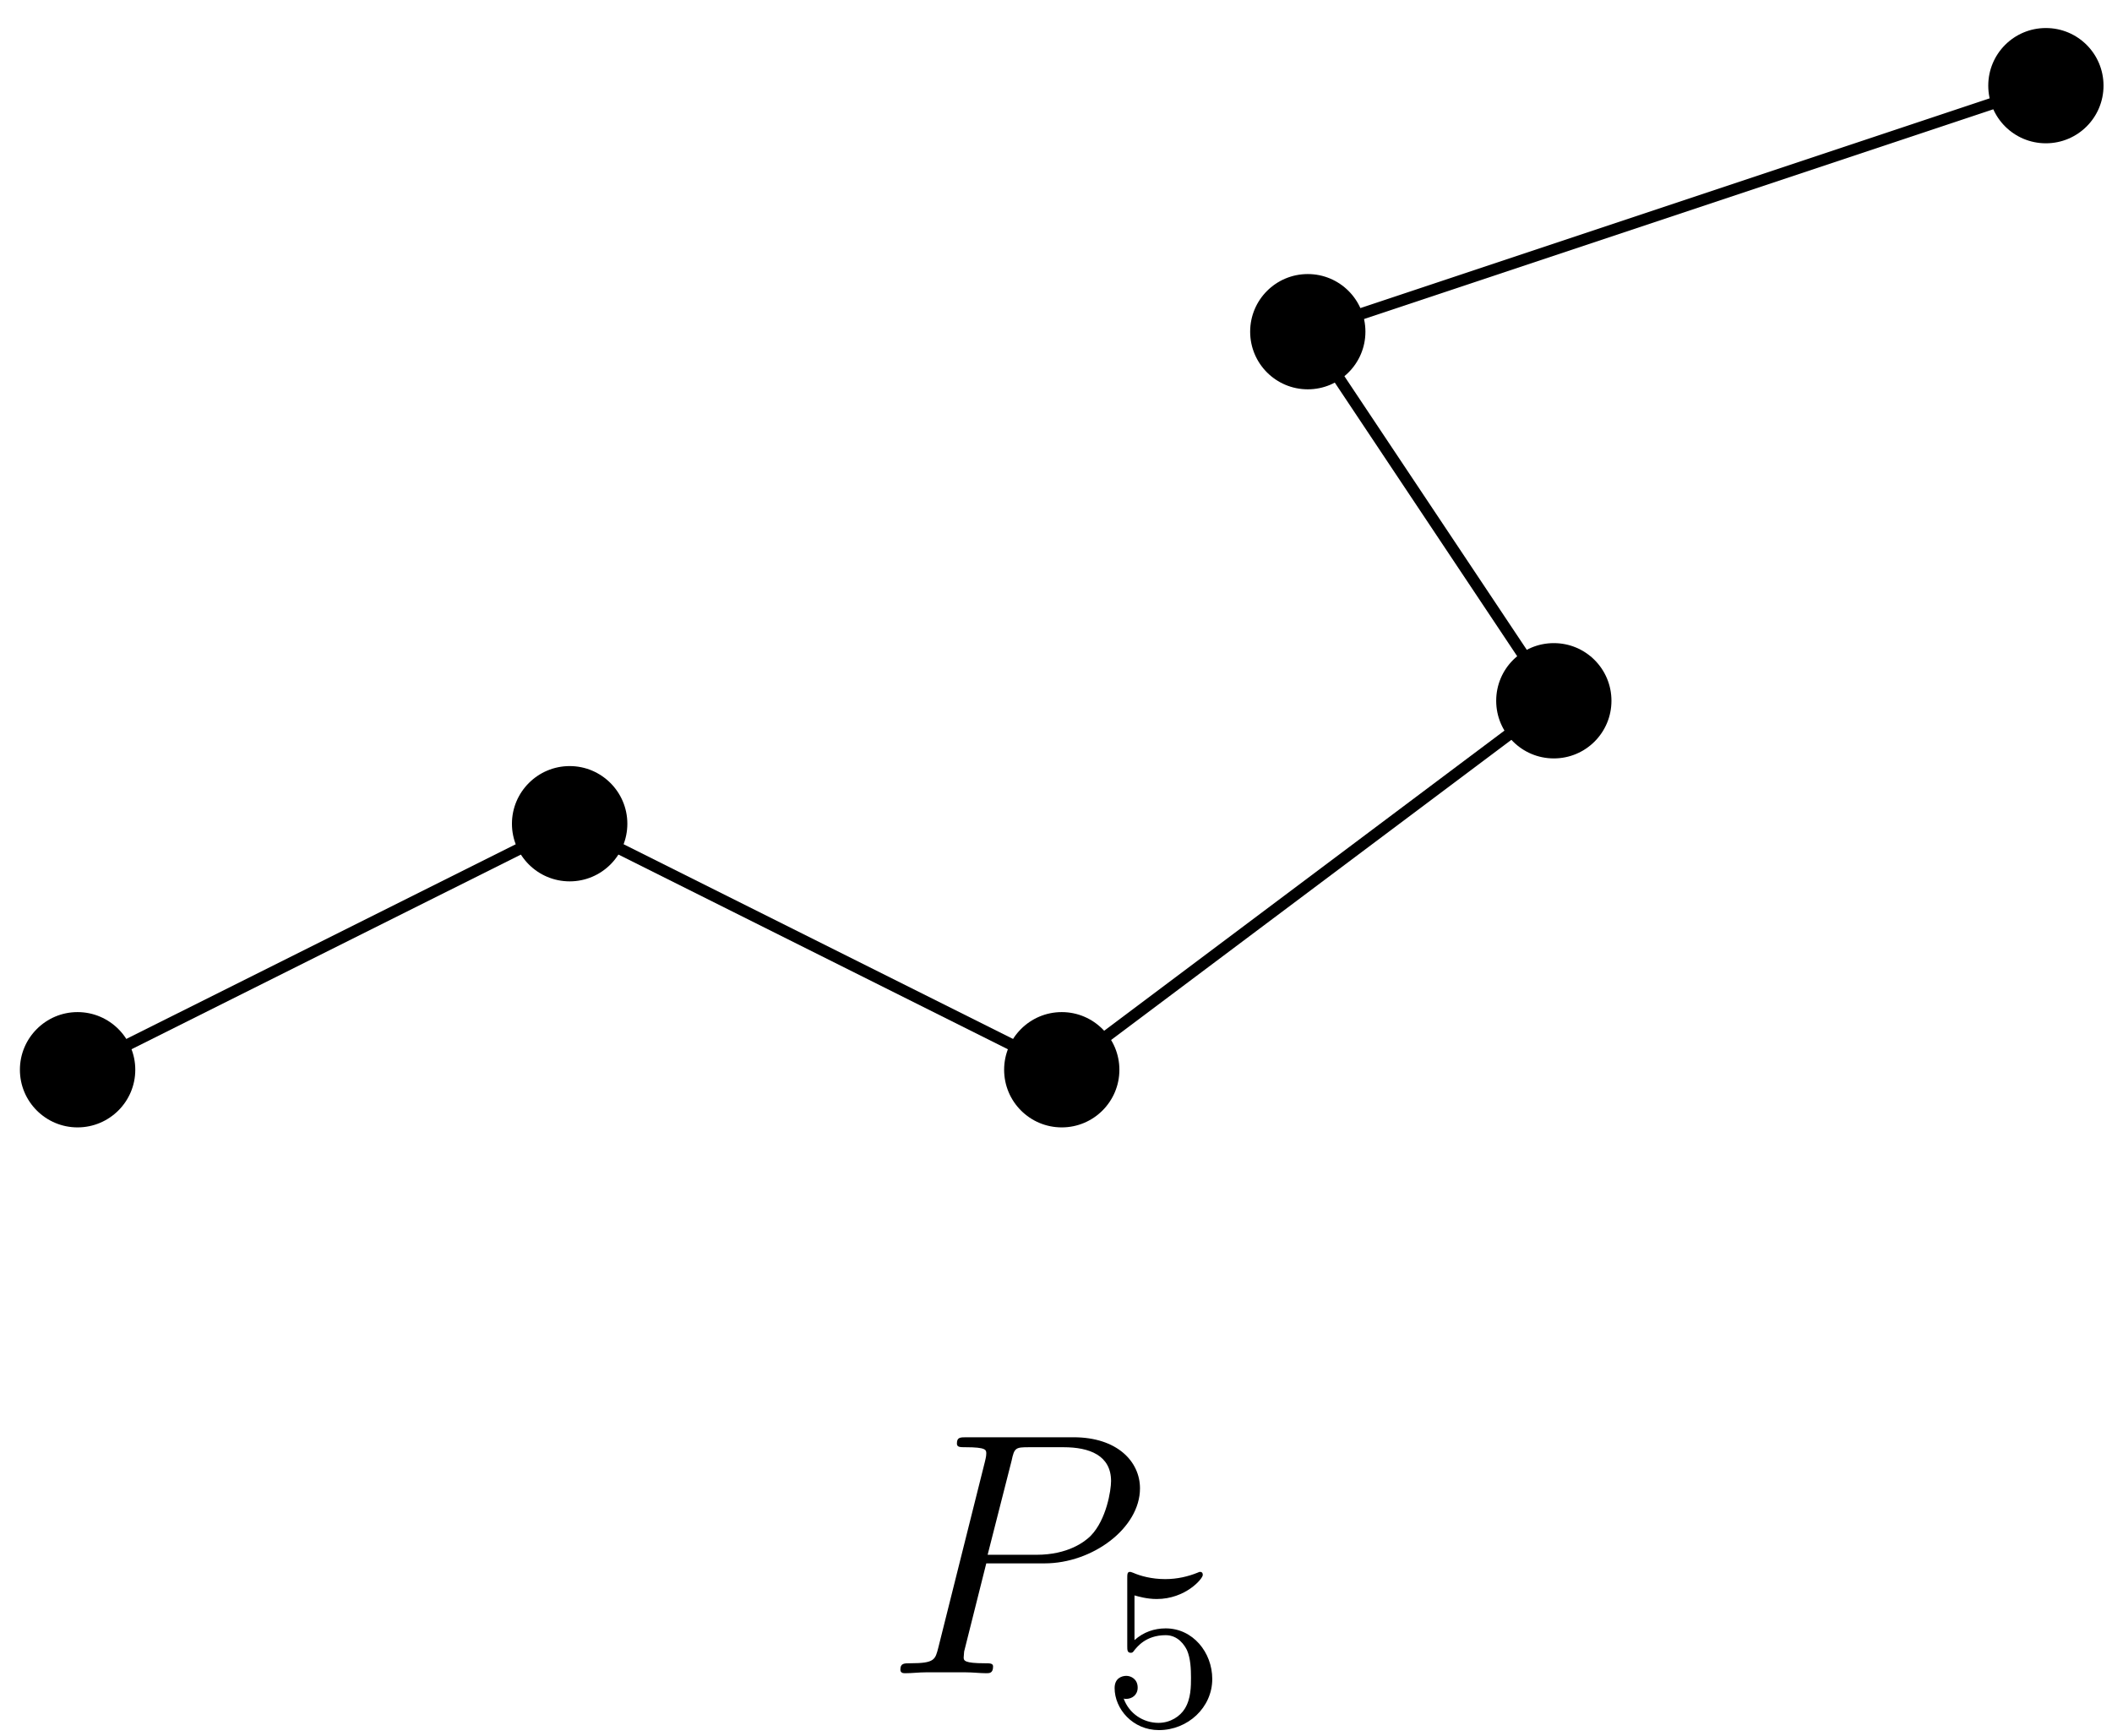
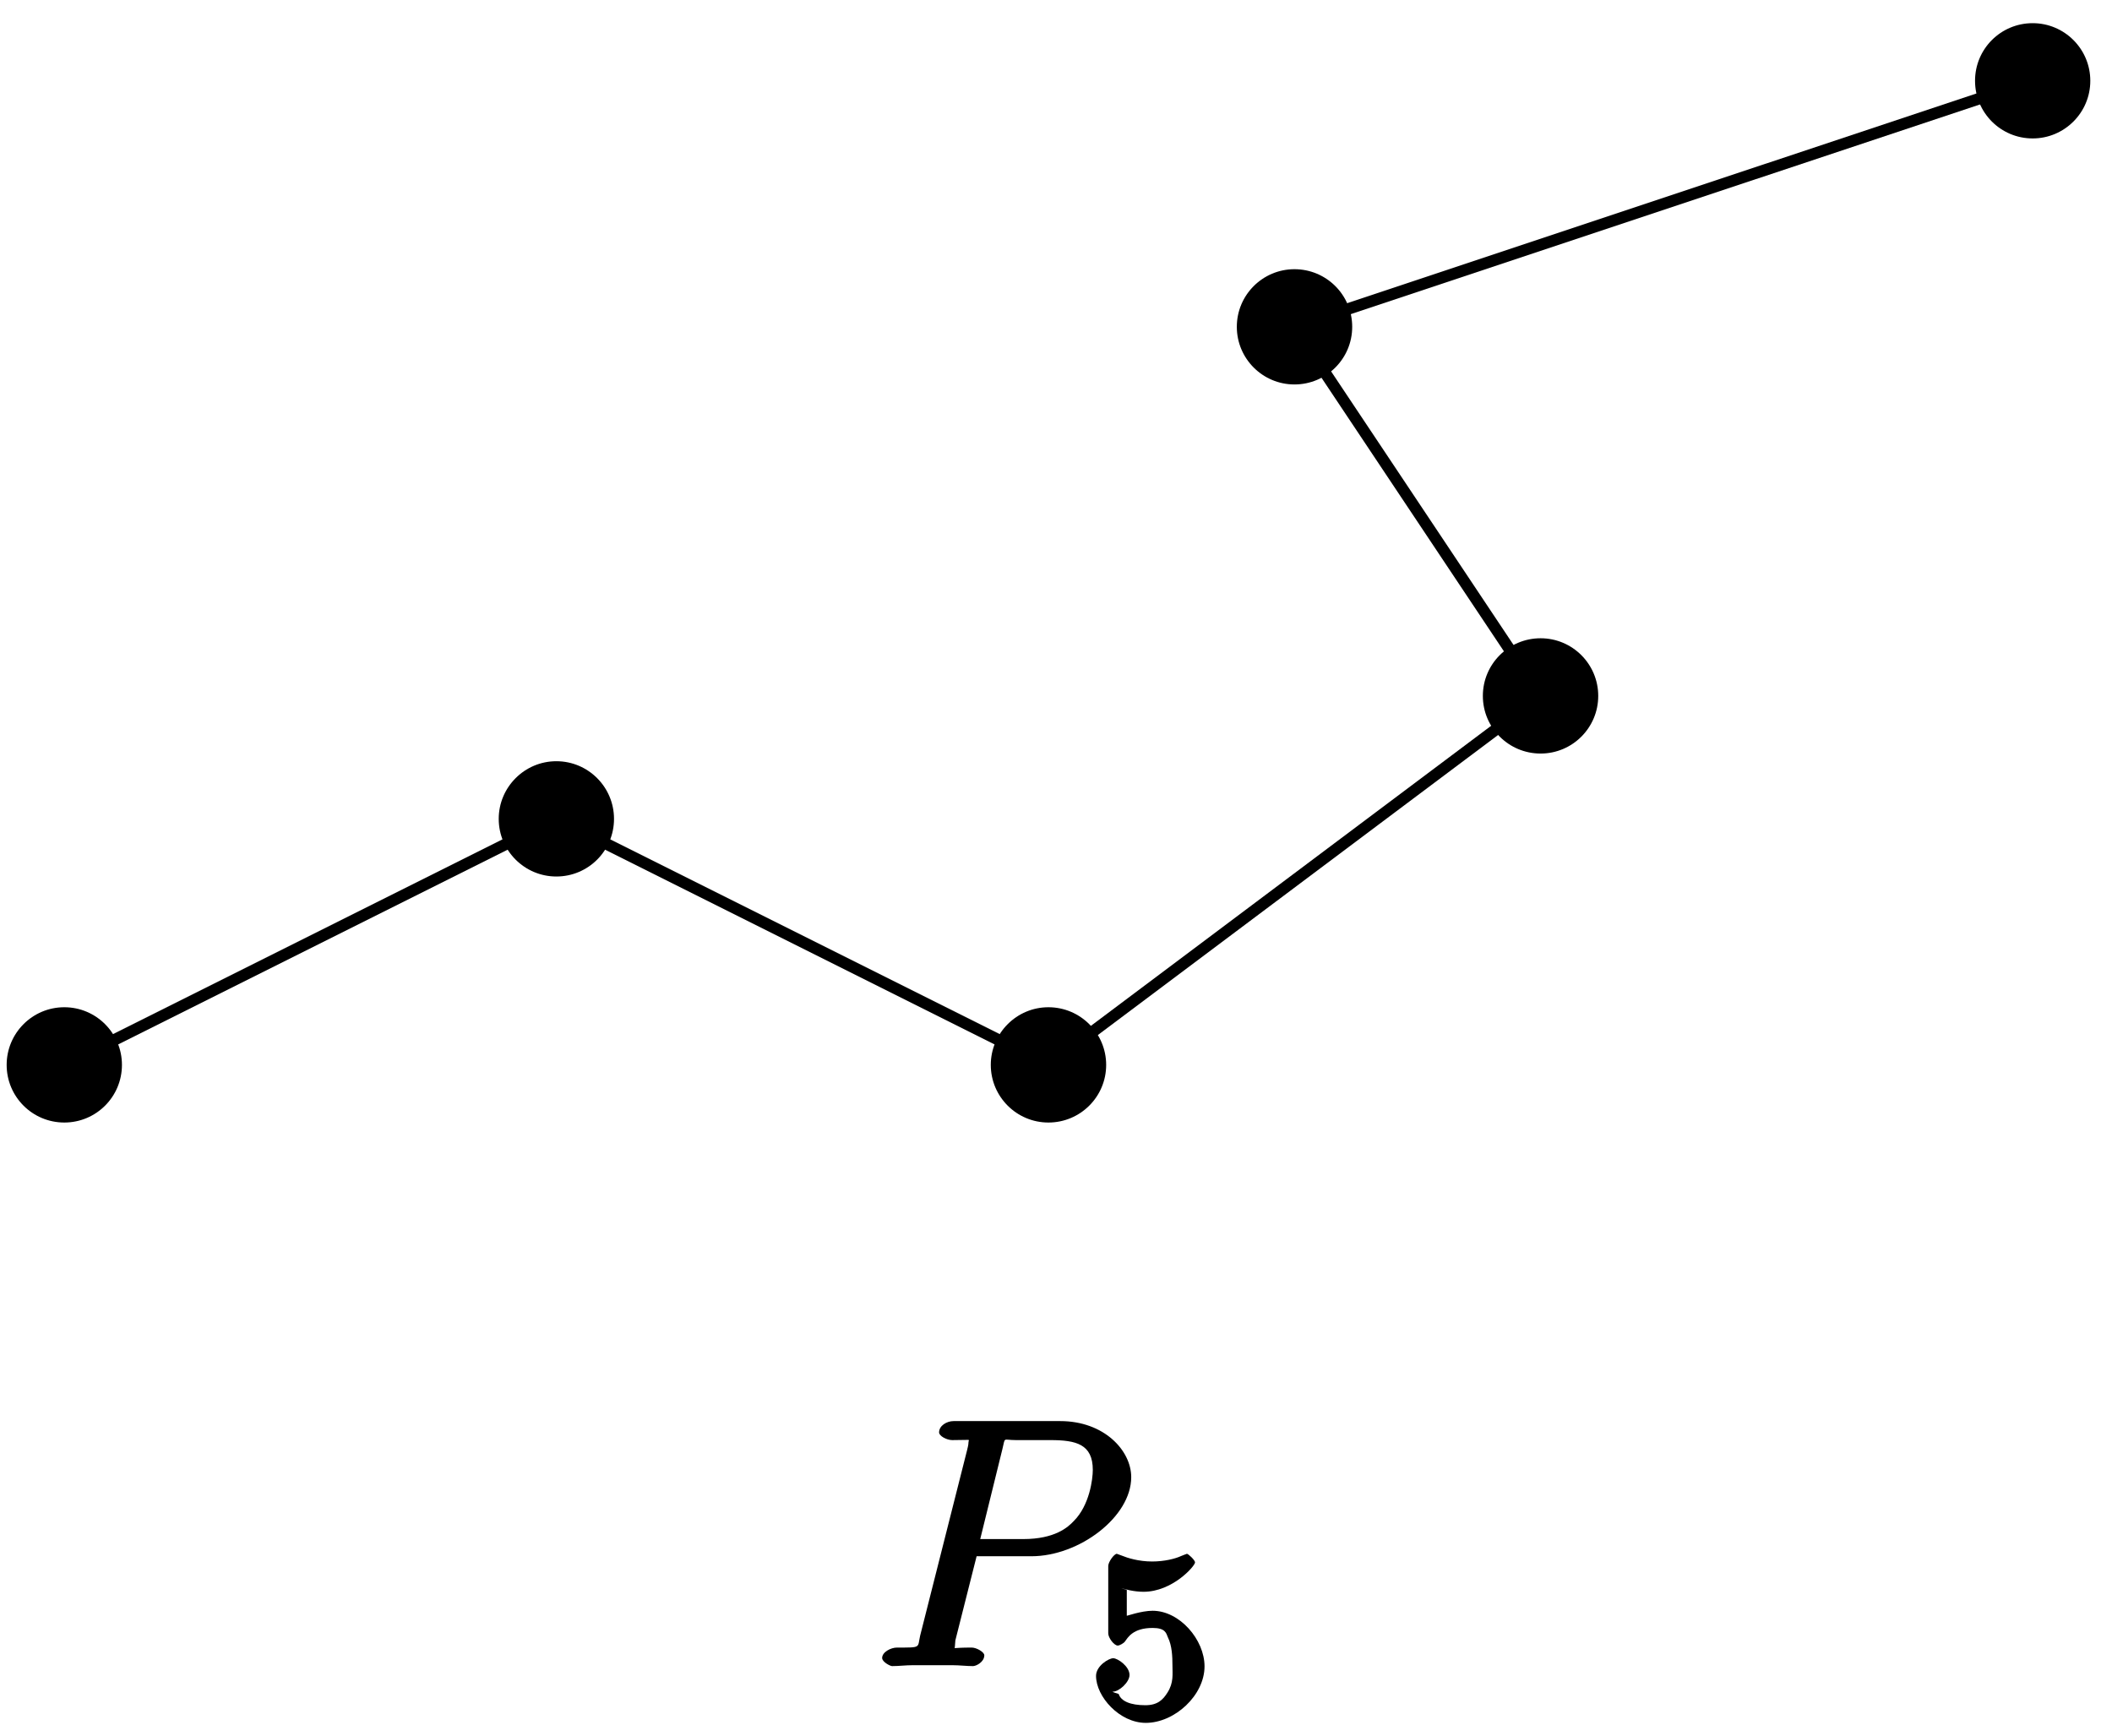
<svg xmlns="http://www.w3.org/2000/svg" xmlns:xlink="http://www.w3.org/1999/xlink" width="73pt" height="60pt" viewBox="0 0 73 60" version="1.1">
  <defs>
    <g>
      <symbol overflow="visible" id="glyph0-0">
        <path style="stroke:none;" d="" />
      </symbol>
      <symbol overflow="visible" id="glyph0-1">
-         <path style="stroke:none;" d="M 3.531 -3.797 L 5.547 -3.797 C 7.203 -3.797 8.844 -5.016 8.844 -6.391 C 8.844 -7.312 8.062 -8.156 6.547 -8.156 L 2.859 -8.156 C 2.625 -8.156 2.516 -8.156 2.516 -7.938 C 2.516 -7.812 2.625 -7.812 2.812 -7.812 C 3.531 -7.812 3.531 -7.719 3.531 -7.594 C 3.531 -7.562 3.531 -7.5 3.484 -7.312 L 1.875 -0.891 C 1.766 -0.469 1.75 -0.344 0.906 -0.344 C 0.688 -0.344 0.562 -0.344 0.562 -0.125 C 0.562 0 0.672 0 0.734 0 C 0.969 0 1.203 -0.031 1.438 -0.031 L 2.828 -0.031 C 3.062 -0.031 3.312 0 3.531 0 C 3.641 0 3.766 0 3.766 -0.234 C 3.766 -0.344 3.656 -0.344 3.484 -0.344 C 2.766 -0.344 2.75 -0.438 2.75 -0.547 C 2.75 -0.609 2.766 -0.688 2.766 -0.75 Z M 4.406 -7.344 C 4.5 -7.797 4.547 -7.812 5.016 -7.812 L 6.203 -7.812 C 7.094 -7.812 7.844 -7.531 7.844 -6.641 C 7.844 -6.328 7.688 -5.312 7.141 -4.75 C 6.938 -4.547 6.359 -4.094 5.266 -4.094 L 3.578 -4.094 Z M 4.406 -7.344 " />
+         <path style="stroke:none;" d="M 3.531 -3.797 L 5.547 -3.797 C 7.203 -3.797 9 -5.156 9 -6.531 C 9 -7.453 8.062 -8.469 6.547 -8.469 L 2.859 -8.469 C 2.625 -8.469 2.359 -8.312 2.359 -8.078 C 2.359 -7.953 2.625 -7.812 2.812 -7.812 C 3.531 -7.812 3.375 -7.859 3.375 -7.734 C 3.375 -7.703 3.375 -7.656 3.328 -7.469 L 1.703 -1.047 C 1.609 -0.625 1.75 -0.641 0.906 -0.641 C 0.688 -0.641 0.391 -0.484 0.391 -0.281 C 0.391 -0.141 0.672 0 0.734 0 C 0.969 0 1.203 -0.031 1.438 -0.031 L 2.828 -0.031 C 3.062 -0.031 3.312 0 3.531 0 C 3.641 0 3.922 -0.141 3.922 -0.375 C 3.922 -0.484 3.656 -0.641 3.484 -0.641 C 2.766 -0.641 2.906 -0.578 2.906 -0.688 C 2.906 -0.75 2.922 -0.844 2.922 -0.891 L 3.656 -3.797 Z M 4.547 -7.5 C 4.656 -7.938 4.547 -7.812 5.016 -7.812 L 6.203 -7.812 C 7.094 -7.812 7.672 -7.672 7.672 -6.781 C 7.672 -6.469 7.562 -5.562 7.016 -5.016 C 6.812 -4.797 6.359 -4.391 5.266 -4.391 L 3.781 -4.391 Z M 4.547 -7.5 " />
      </symbol>
      <symbol overflow="visible" id="glyph1-0">
        <path style="stroke:none;" d="" />
      </symbol>
      <symbol overflow="visible" id="glyph1-1">
-         <path style="stroke:none;" d="M 1.109 -4.484 C 1.219 -4.453 1.531 -4.359 1.875 -4.359 C 2.875 -4.359 3.469 -5.062 3.469 -5.188 C 3.469 -5.281 3.422 -5.297 3.375 -5.297 C 3.359 -5.297 3.344 -5.297 3.281 -5.266 C 2.969 -5.141 2.594 -5.047 2.172 -5.047 C 1.703 -5.047 1.312 -5.156 1.062 -5.266 C 0.984 -5.297 0.969 -5.297 0.953 -5.297 C 0.859 -5.297 0.859 -5.219 0.859 -5.062 L 0.859 -2.734 C 0.859 -2.594 0.859 -2.5 0.984 -2.5 C 1.047 -2.5 1.062 -2.531 1.109 -2.594 C 1.203 -2.703 1.5 -3.109 2.188 -3.109 C 2.625 -3.109 2.844 -2.75 2.922 -2.594 C 3.047 -2.312 3.062 -1.938 3.062 -1.641 C 3.062 -1.344 3.062 -0.906 2.844 -0.562 C 2.688 -0.312 2.359 -0.078 1.938 -0.078 C 1.422 -0.078 0.922 -0.391 0.734 -0.922 C 0.75 -0.906 0.812 -0.906 0.812 -0.906 C 1.031 -0.906 1.219 -1.047 1.219 -1.297 C 1.219 -1.594 0.984 -1.703 0.828 -1.703 C 0.672 -1.703 0.422 -1.625 0.422 -1.281 C 0.422 -0.562 1.047 0.172 1.953 0.172 C 2.953 0.172 3.797 -0.609 3.797 -1.594 C 3.797 -2.516 3.125 -3.344 2.188 -3.344 C 1.797 -3.344 1.422 -3.219 1.109 -2.938 Z M 1.109 -4.484 " />
+         <path style="stroke:none;" d="M 1.109 -4.484 C 1.219 -4.453 1.531 -4.359 1.875 -4.359 C 2.875 -4.359 3.656 -5.25 3.656 -5.375 C 3.656 -5.453 3.422 -5.672 3.375 -5.672 C 3.359 -5.672 3.219 -5.609 3.172 -5.594 C 2.969 -5.5 2.594 -5.406 2.172 -5.406 C 1.703 -5.406 1.312 -5.531 1.125 -5.609 C 1.109 -5.609 0.969 -5.672 0.953 -5.672 C 0.859 -5.672 0.656 -5.391 0.656 -5.25 L 0.656 -2.922 C 0.656 -2.766 0.859 -2.5 0.984 -2.5 C 1.047 -2.5 1.188 -2.578 1.234 -2.641 C 1.328 -2.766 1.5 -3.109 2.188 -3.109 C 2.625 -3.109 2.656 -2.938 2.719 -2.781 C 2.859 -2.5 2.875 -2.125 2.875 -1.812 C 2.875 -1.516 2.922 -1.219 2.703 -0.875 C 2.547 -0.625 2.359 -0.438 1.938 -0.438 C 1.422 -0.438 1.094 -0.578 1.016 -0.828 C 0.75 -0.906 0.812 -0.906 0.812 -0.906 C 1.031 -0.906 1.391 -1.234 1.391 -1.484 C 1.391 -1.781 0.984 -2.062 0.828 -2.062 C 0.672 -2.062 0.234 -1.797 0.234 -1.453 C 0.234 -0.734 1.047 0.172 1.953 0.172 C 2.953 0.172 3.984 -0.781 3.984 -1.781 C 3.984 -2.703 3.125 -3.703 2.188 -3.703 C 1.797 -3.703 1.281 -3.516 1.297 -3.531 L 1.297 -4.422 Z M 1.109 -4.484 " />
      </symbol>
    </g>
  </defs>
  <g id="surface1">
-     <path style="fill:none;stroke-width:0.399;stroke-linecap:butt;stroke-linejoin:miter;stroke:rgb(0%,0%,0%);stroke-opacity:1;stroke-miterlimit:10;" d="M -34.018 0.001 L -17.007 8.505 L 0.001 0.001 L 17.009 12.755 L 8.505 25.513 L 34.017 34.017 " transform="matrix(1,0,0,-1,36.698,36.978)" />
-     <path style=" stroke:none;fill-rule:nonzero;fill:rgb(0%,0%,0%);fill-opacity:1;" d="M 4.676 36.977 C 4.676 35.879 3.781 34.984 2.68 34.984 C 1.582 34.984 0.688 35.879 0.688 36.977 C 0.688 38.078 1.582 38.969 2.68 38.969 C 3.781 38.969 4.676 38.078 4.676 36.977 Z M 4.676 36.977 " />
-     <path style=" stroke:none;fill-rule:nonzero;fill:rgb(0%,0%,0%);fill-opacity:1;" d="M 21.684 28.473 C 21.684 27.375 20.789 26.48 19.691 26.48 C 18.59 26.48 17.695 27.375 17.695 28.473 C 17.695 29.574 18.59 30.465 19.691 30.465 C 20.789 30.465 21.684 29.574 21.684 28.473 Z M 21.684 28.473 " />
-     <path style=" stroke:none;fill-rule:nonzero;fill:rgb(0%,0%,0%);fill-opacity:1;" d="M 38.691 36.977 C 38.691 35.879 37.797 34.984 36.699 34.984 C 35.598 34.984 34.707 35.879 34.707 36.977 C 34.707 38.078 35.598 38.969 36.699 38.969 C 37.797 38.969 38.691 38.078 38.691 36.977 Z M 38.691 36.977 " />
-     <path style=" stroke:none;fill-rule:nonzero;fill:rgb(0%,0%,0%);fill-opacity:1;" d="M 55.699 24.223 C 55.699 23.121 54.809 22.23 53.707 22.23 C 52.605 22.23 51.715 23.121 51.715 24.223 C 51.715 25.324 52.605 26.215 53.707 26.215 C 54.809 26.215 55.699 25.324 55.699 24.223 Z M 55.699 24.223 " />
-     <path style=" stroke:none;fill-rule:nonzero;fill:rgb(0%,0%,0%);fill-opacity:1;" d="M 47.195 11.465 C 47.195 10.363 46.301 9.473 45.203 9.473 C 44.102 9.473 43.211 10.363 43.211 11.465 C 43.211 12.566 44.102 13.457 45.203 13.457 C 46.301 13.457 47.195 12.566 47.195 11.465 Z M 47.195 11.465 " />
-     <path style=" stroke:none;fill-rule:nonzero;fill:rgb(0%,0%,0%);fill-opacity:1;" d="M 72.707 2.961 C 72.707 1.859 71.816 0.969 70.715 0.969 C 69.613 0.969 68.723 1.859 68.723 2.961 C 68.723 4.062 69.613 4.953 70.715 4.953 C 71.816 4.953 72.707 4.062 72.707 2.961 Z M 72.707 2.961 " />
+     <path style="fill:none;stroke-width:0.399;stroke-linecap:butt;stroke-linejoin:miter;stroke:rgb(0%,0%,0%);stroke-opacity:1;stroke-miterlimit:10;" d="M -34.017 0.001 L -17.01 8.505 L -0.002 0.001 L 17.01 12.755 L 8.502 25.513 L 34.018 34.017 " transform="matrix(1,0,0,-1,36.24,36.81)" />
+     <path style=" stroke:none;fill-rule:nonzero;fill:rgb(0%,0%,0%);fill-opacity:1;" d="M 4.215 36.809 C 4.215 35.711 3.324 34.816 2.223 34.816 C 1.121 34.816 0.23 35.711 0.23 36.809 C 0.23 37.91 1.121 38.801 2.223 38.801 C 3.324 38.801 4.215 37.91 4.215 36.809 Z M 4.215 36.809 " />
+     <path style=" stroke:none;fill-rule:nonzero;fill:rgb(0%,0%,0%);fill-opacity:1;" d="M 21.223 28.305 C 21.223 27.207 20.332 26.312 19.23 26.312 C 18.133 26.312 17.238 27.207 17.238 28.305 C 17.238 29.406 18.133 30.297 19.23 30.297 C 20.332 30.297 21.223 29.406 21.223 28.305 Z M 21.223 28.305 " />
+     <path style=" stroke:none;fill-rule:nonzero;fill:rgb(0%,0%,0%);fill-opacity:1;" d="M 38.234 36.809 C 38.234 35.711 37.34 34.816 36.238 34.816 C 35.141 34.816 34.246 35.711 34.246 36.809 C 34.246 37.91 35.141 38.801 36.238 38.801 C 37.34 38.801 38.234 37.91 38.234 36.809 Z M 38.234 36.809 " />
+     <path style=" stroke:none;fill-rule:nonzero;fill:rgb(0%,0%,0%);fill-opacity:1;" d="M 55.242 24.055 C 55.242 22.953 54.348 22.062 53.25 22.062 C 52.148 22.062 51.254 22.953 51.254 24.055 C 51.254 25.156 52.148 26.047 53.25 26.047 C 54.348 26.047 55.242 25.156 55.242 24.055 Z M 55.242 24.055 " />
+     <path style=" stroke:none;fill-rule:nonzero;fill:rgb(0%,0%,0%);fill-opacity:1;" d="M 46.738 11.297 C 46.738 10.195 45.844 9.305 44.742 9.305 C 43.645 9.305 42.75 10.195 42.75 11.297 C 42.75 12.398 43.645 13.289 44.742 13.289 C 45.844 13.289 46.738 12.398 46.738 11.297 Z M 46.738 11.297 " />
+     <path style=" stroke:none;fill-rule:nonzero;fill:rgb(0%,0%,0%);fill-opacity:1;" d="M 72.25 2.793 C 72.25 1.691 71.355 0.801 70.258 0.801 C 69.156 0.801 68.266 1.691 68.266 2.793 C 68.266 3.895 69.156 4.785 70.258 4.785 C 71.355 4.785 72.25 3.895 72.25 2.793 Z M 72.25 2.793 " />
    <g style="fill:rgb(0%,0%,0%);fill-opacity:1;">
-       <use xlink:href="#glyph0-1" x="30.559" y="57.836" />
+       <use xlink:href="#glyph0-1" x="30.1" y="57.59" />
    </g>
    <g style="fill:rgb(0%,0%,0%);fill-opacity:1;">
-       <use xlink:href="#glyph1-1" x="38.104" y="59.63" />
+       <use xlink:href="#glyph1-1" x="37.65" y="59.38" />
    </g>
  </g>
</svg>
